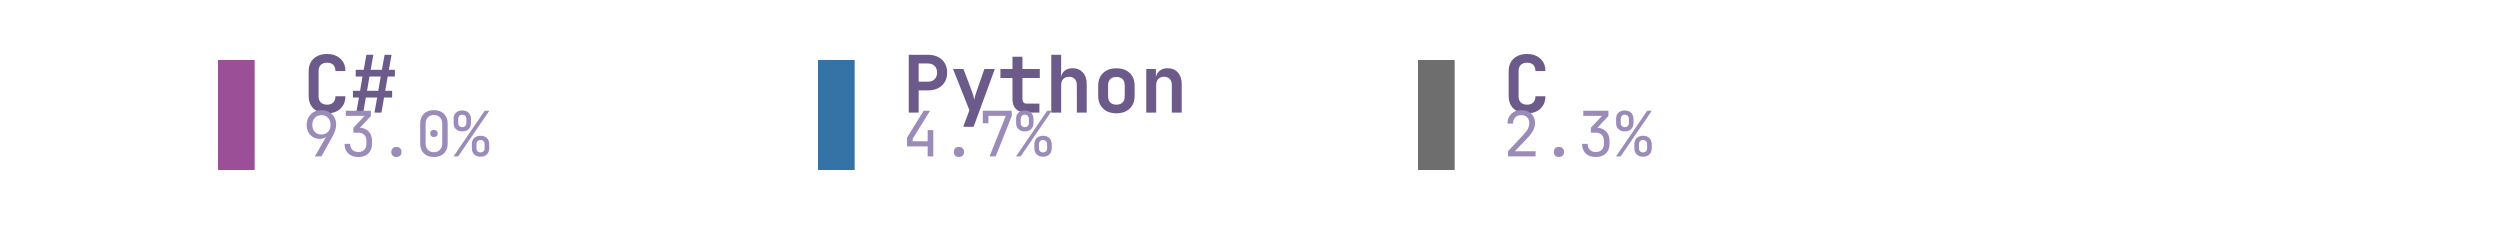
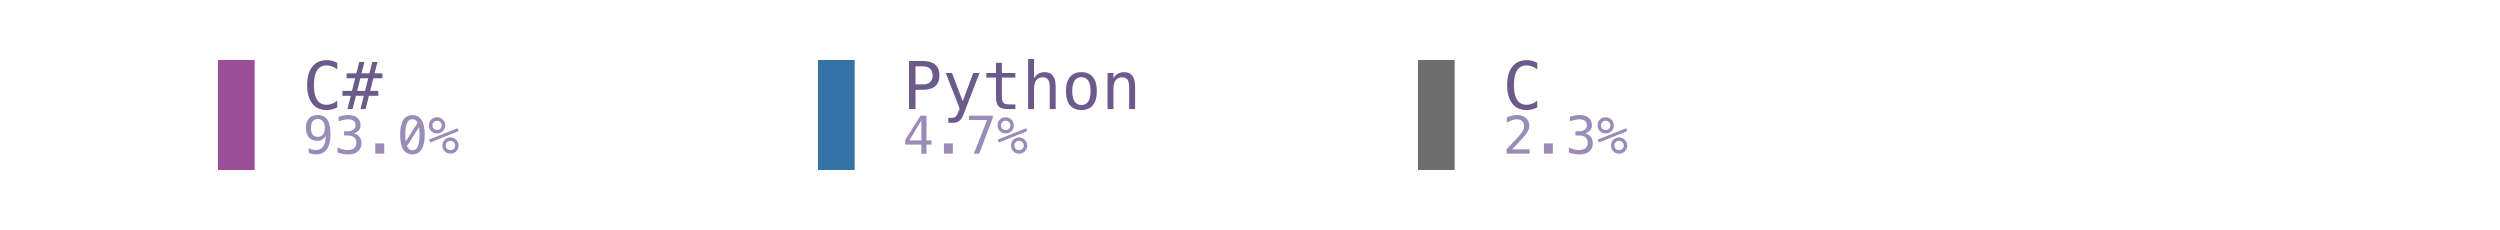
<svg xmlns="http://www.w3.org/2000/svg" xmlns:xlink="http://www.w3.org/1999/xlink" width="360pt" height="33.12pt" viewBox="0 0 360 33.12" version="1.1">
  <defs>
    <style type="text/css">*{stroke-linejoin: round; stroke-linecap: butt}</style>
  </defs>
  <g id="figure_1">
    <g id="patch_1">
      <path d="M 0 33.12  L 360 33.12  L 360 0  L 0 0  L 0 33.12  z " style="fill: none" />
    </g>
    <g id="axes_1">
      <g id="patch_2">
-         <path d="M 31.392 24.48  L 36.672 24.48  L 36.672 8.64  L 31.392 8.64  z " clip-path="url(#pbe227df24b)" style="fill: #9b4f96" />
+         <path d="M 31.392 24.48  L 36.672 24.48  L 36.672 8.64  L 31.392 8.64  z " clip-path="url(#p501f115078)" style="fill: #9b4f96" />
      </g>
      <g id="text_1">
-         <g style="fill: #6b5a8a" transform="translate(43.584 16.2102) scale(0.114 -0.114)">
+         <g style="fill: #6b5a8a" transform="translate(43.584 15.70997) scale(0.095 -0.095)">
          <defs>
-             <path id="JetBrainsMono-Bold-43" d="M 1971 -64  Q 1517 -64 1184 105  Q 851 275 668 585  Q 486 896 486 1318  L 486 3354  Q 486 3776 668 4086  Q 851 4397 1184 4566  Q 1517 4736 1971 4736  Q 2419 4736 2752 4566  Q 3085 4397 3270 4086  Q 3456 3776 3456 3354  L 2650 3354  Q 2650 3680 2474 3856  Q 2298 4032 1971 4032  Q 1645 4032 1465 3856  Q 1286 3680 1286 3354  L 1286 1318  Q 1286 992 1465 816  Q 1645 640 1971 640  Q 2298 640 2474 816  Q 2650 992 2650 1318  L 3456 1318  Q 3456 896 3270 585  Q 3085 275 2752 105  Q 2419 -64 1971 -64  z " transform="scale(0.015625)" />
-             <path id="JetBrainsMono-Bold-23" d="M 493 0  L 710 1216  L 224 1216  L 224 1760  L 800 1760  L 998 2912  L 448 2912  L 448 3456  L 1094 3456  L 1312 4672  L 1875 4672  L 1658 3456  L 2566 3456  L 2784 4672  L 3347 4672  L 3130 3456  L 3616 3456  L 3616 2912  L 3034 2912  L 2835 1760  L 3392 1760  L 3392 1216  L 2739 1216  L 2528 0  L 1965 0  L 2182 1216  L 1267 1216  L 1056 0  L 493 0  z M 1363 1760  L 2272 1760  L 2470 2912  L 1562 2912  L 1363 1760  z " transform="scale(0.015625)" />
+             <path id="Menlo-Regular-43" d="M 3353 166  Q 3113 38 2859 -26  Q 2606 -91 2322 -91  Q 1425 -91 929 543  Q 434 1178 434 2328  Q 434 3472 932 4111  Q 1431 4750 2322 4750  Q 2606 4750 2859 4686  Q 3113 4622 3353 4494  L 3353 3847  Q 3122 4038 2856 4138  Q 2591 4238 2322 4238  Q 1706 4238 1400 3763  Q 1094 3288 1094 2328  Q 1094 1372 1400 897  Q 1706 422 2322 422  Q 2597 422 2861 522  Q 3125 622 3353 813  L 3353 166  z " transform="scale(0.015625)" />
+             <path id="Menlo-Regular-23" d="M 2138 4578  L 1856 3472  L 2622 3472  L 2906 4578  L 3406 4578  L 3122 3472  L 3884 3472  L 3884 2994  L 3006 2994  L 2700 1766  L 3481 1766  L 3481 1288  L 2578 1288  L 2253 0  L 1753 0  L 2081 1288  L 1313 1288  L 984 0  L 488 0  L 813 1288  L 6 1288  L 6 1766  L 934 1766  L 1241 2994  L 409 2994  L 409 3472  L 1356 3472  L 1638 4578  L 2138 4578  z M 2506 2994  L 1741 2994  L 1434 1766  L 2203 1766  L 2506 2994  z " transform="scale(0.015625)" />
          </defs>
-           <use xlink:href="#JetBrainsMono-Bold-43" />
-           <use xlink:href="#JetBrainsMono-Bold-23" transform="translate(59.99999 0)" />
+           <use xlink:href="#Menlo-Regular-43" />
+           <use xlink:href="#Menlo-Regular-23" transform="translate(60.20508 0)" />
        </g>
      </g>
      <g id="text_2">
-         <g style="fill: #9b8bb8" transform="translate(43.584 22.5198) scale(0.09 -0.09)">
+         <g style="fill: #9b8bb8" transform="translate(43.584 22.12488) scale(0.075 -0.075)">
          <defs>
-             <path id="JetBrainsMono-Regular-39" d="M 1248 0  L 2400 2003  L 2381 2016  Q 2317 1914 2144 1853  Q 1971 1792 1766 1792  Q 1363 1792 1059 1974  Q 755 2157 582 2477  Q 410 2797 410 3219  Q 410 3674 602 4013  Q 794 4352 1133 4544  Q 1472 4736 1914 4736  Q 2368 4736 2707 4547  Q 3046 4358 3238 4022  Q 3430 3686 3430 3245  Q 3430 2938 3315 2614  Q 3200 2291 3002 1939  L 1920 0  L 1248 0  z M 1920 2240  Q 2336 2240 2595 2515  Q 2854 2790 2854 3232  Q 2854 3674 2595 3949  Q 2336 4224 1920 4224  Q 1504 4224 1245 3949  Q 986 3674 986 3232  Q 986 2790 1245 2515  Q 1504 2240 1920 2240  z " transform="scale(0.015625)" />
-             <path id="JetBrainsMono-Regular-33" d="M 1850 -64  Q 1203 -64 825 297  Q 448 659 448 1280  L 1024 1280  Q 1024 896 1248 672  Q 1472 448 1856 448  Q 2240 448 2464 672  Q 2688 896 2688 1280  L 2688 1600  Q 2688 1984 2464 2208  Q 2240 2432 1856 2432  L 1350 2432  L 1350 2931  L 2496 4147  L 576 4147  L 576 4672  L 3149 4672  L 3149 4134  L 2022 2938  Q 2598 2893 2931 2537  Q 3264 2182 3264 1600  L 3264 1280  Q 3264 659 2883 297  Q 2502 -64 1850 -64  z " transform="scale(0.015625)" />
-             <path id="JetBrainsMono-Regular-2e" d="M 1920 -64  Q 1683 -64 1539 77  Q 1395 218 1395 442  Q 1395 678 1539 825  Q 1683 973 1920 973  Q 2157 973 2301 825  Q 2445 678 2445 442  Q 2445 218 2301 77  Q 2157 -64 1920 -64  z " transform="scale(0.015625)" />
-             <path id="JetBrainsMono-Regular-30" d="M 1920 -64  Q 1274 -64 893 310  Q 512 685 512 1312  L 512 3360  Q 512 3987 893 4361  Q 1274 4736 1920 4736  Q 2566 4736 2947 4361  Q 3328 3987 3328 3360  L 3328 1312  Q 3328 896 3155 585  Q 2982 275 2665 105  Q 2349 -64 1920 -64  z M 1920 429  Q 2304 429 2537 675  Q 2771 922 2771 1312  L 2771 3360  Q 2771 3750 2537 3996  Q 2304 4243 1920 4243  Q 1536 4243 1302 3996  Q 1069 3750 1069 3360  L 1069 1312  Q 1069 922 1302 675  Q 1536 429 1920 429  z M 1920 1984  Q 1747 1984 1641 2080  Q 1536 2176 1536 2355  Q 1536 2528 1641 2621  Q 1747 2714 1920 2714  Q 2093 2714 2198 2621  Q 2304 2528 2304 2355  Q 2304 2176 2198 2080  Q 2093 1984 1920 1984  z " transform="scale(0.015625)" />
-             <path id="JetBrainsMono-Regular-25" d="M 979 2560  Q 570 2560 330 2793  Q 90 3027 96 3424  L 96 3840  Q 90 4237 330 4470  Q 570 4704 979 4704  Q 1389 4704 1629 4470  Q 1869 4237 1875 3840  L 1875 3424  Q 1875 3027 1635 2793  Q 1395 2560 979 2560  z M 90 0  L 3277 4672  L 3750 4672  L 563 0  L 90 0  z M 986 2995  Q 1178 2995 1290 3110  Q 1402 3226 1402 3424  L 1402 3840  Q 1402 4038 1290 4153  Q 1178 4269 986 4269  Q 794 4269 682 4153  Q 570 4038 570 3840  L 570 3424  Q 570 3226 682 3110  Q 794 2995 986 2995  z M 2854 -32  Q 2445 -32 2205 201  Q 1965 435 1965 832  L 1965 1248  Q 1958 1645 2201 1878  Q 2445 2112 2854 2112  Q 3264 2112 3504 1878  Q 3744 1645 3744 1248  L 3744 832  Q 3744 435 3504 201  Q 3264 -32 2854 -32  z M 2854 410  Q 3046 410 3158 522  Q 3270 634 3270 832  L 3270 1248  Q 3270 1446 3158 1561  Q 3046 1677 2848 1677  Q 2662 1677 2550 1561  Q 2438 1446 2438 1248  L 2438 832  Q 2432 634 2544 522  Q 2656 410 2854 410  z " transform="scale(0.015625)" />
+             <path id="Menlo-Regular-39" d="M 1863 2069  Q 2266 2069 2495 2359  Q 2725 2650 2725 3163  Q 2725 3675 2495 3965  Q 2266 4256 1863 4256  Q 1444 4256 1231 3979  Q 1019 3703 1019 3163  Q 1019 2619 1230 2344  Q 1441 2069 1863 2069  z M 738 97  L 738 678  Q 934 563 1156 502  Q 1378 441 1619 441  Q 2219 441 2526 892  Q 2834 1344 2834 2222  Q 2688 1909 2422 1742  Q 2156 1575 1813 1575  Q 1138 1575 767 1990  Q 397 2406 397 3169  Q 397 3922 776 4336  Q 1156 4750 1850 4750  Q 2663 4750 3041 4165  Q 3419 3581 3419 2328  Q 3419 1150 2964 529  Q 2509 -91 1644 -91  Q 1416 -91 1184 -42  Q 953 6 738 97  z " transform="scale(0.015625)" />
+             <path id="Menlo-Regular-33" d="M 2425 2497  Q 2884 2375 3128 2064  Q 3372 1753 3372 1288  Q 3372 644 2939 276  Q 2506 -91 1741 -91  Q 1419 -91 1084 -31  Q 750 28 428 141  L 428 769  Q 747 603 1056 522  Q 1366 441 1672 441  Q 2191 441 2469 675  Q 2747 909 2747 1350  Q 2747 1756 2469 1995  Q 2191 2234 1716 2234  L 1234 2234  L 1234 2753  L 1716 2753  Q 2150 2753 2394 2943  Q 2638 3134 2638 3475  Q 2638 3834 2411 4026  Q 2184 4219 1766 4219  Q 1488 4219 1191 4156  Q 894 4094 569 3969  L 569 4550  Q 947 4650 1242 4700  Q 1538 4750 1766 4750  Q 2447 4750 2855 4408  Q 3263 4066 3263 3500  Q 3263 3116 3048 2859  Q 2834 2603 2425 2497  z " transform="scale(0.015625)" />
+             <path id="Menlo-Regular-2e" d="M 1216 1263  L 2316 1263  L 2316 0  L 1216 0  L 1216 1263  z " transform="scale(0.015625)" />
+             <path id="Menlo-Regular-30" d="M 1925 4734  Q 2672 4734 3055 4125  Q 3438 3516 3438 2322  Q 3438 1128 3055 518  Q 2672 -91 1925 -91  Q 1178 -91 797 518  Q 416 1128 416 2322  Q 416 3516 797 4125  Q 1178 4734 1925 4734  z M 1925 409  Q 2369 409 2586 881  Q 2803 1353 2803 2322  Q 2803 2838 2741 3253  L 1253 925  Q 1488 409 1925 409  z M 1925 4234  Q 1484 4234 1267 3762  Q 1050 3291 1050 2322  Q 1050 1881 1109 1497  L 2566 3819  Q 2328 4234 1925 4234  z " transform="scale(0.015625)" />
+             <path id="Menlo-Regular-25" d="M 2175 997  Q 2175 753 2339 587  Q 2503 422 2747 422  Q 2988 422 3155 589  Q 3322 756 3322 997  Q 3322 1238 3153 1406  Q 2984 1575 2747 1575  Q 2503 1575 2339 1409  Q 2175 1244 2175 997  z M 1753 997  Q 1753 1419 2040 1708  Q 2328 1997 2747 1997  Q 2947 1997 3126 1922  Q 3306 1847 3450 1703  Q 3594 1556 3672 1375  Q 3750 1194 3750 997  Q 3750 581 3459 290  Q 3169 0 2747 0  Q 2322 0 2037 286  Q 1753 572 1753 997  z M 259 1375  L 122 1728  L 3606 3122  L 3763 2769  L 259 1375  z M 525 3475  Q 525 3228 689 3064  Q 853 2900 1100 2900  Q 1341 2900 1509 3067  Q 1678 3234 1678 3475  Q 1678 3716 1509 3883  Q 1341 4050 1100 4050  Q 859 4050 692 3884  Q 525 3719 525 3475  z M 103 3475  Q 103 3897 390 4186  Q 678 4475 1100 4475  Q 1300 4475 1483 4400  Q 1666 4325 1806 4184  Q 1947 4044 2023 3861  Q 2100 3678 2100 3475  Q 2100 3056 1809 2767  Q 1519 2478 1100 2478  Q 678 2478 390 2765  Q 103 3053 103 3475  z " transform="scale(0.015625)" />
          </defs>
-           <use xlink:href="#JetBrainsMono-Regular-39" />
-           <use xlink:href="#JetBrainsMono-Regular-33" transform="translate(59.99999 0)" />
-           <use xlink:href="#JetBrainsMono-Regular-2e" transform="translate(120 0)" />
-           <use xlink:href="#JetBrainsMono-Regular-30" transform="translate(180 0)" />
-           <use xlink:href="#JetBrainsMono-Regular-25" transform="translate(239.9999 0)" />
+           <use xlink:href="#Menlo-Regular-39" />
+           <use xlink:href="#Menlo-Regular-33" transform="translate(60.20508 0)" />
+           <use xlink:href="#Menlo-Regular-2e" transform="translate(120.4102 0)" />
+           <use xlink:href="#Menlo-Regular-30" transform="translate(180.6152 0)" />
+           <use xlink:href="#Menlo-Regular-25" transform="translate(240.8203 0)" />
        </g>
      </g>
      <g id="patch_3">
-         <path d="M 117.792 24.48  L 123.072 24.48  L 123.072 8.64  L 117.792 8.64  z " clip-path="url(#pbe227df24b)" style="fill: #3572a5" />
+         <path d="M 117.792 24.48  L 123.072 24.48  L 123.072 8.64  L 117.792 8.64  z " clip-path="url(#p501f115078)" style="fill: #3572a5" />
      </g>
      <g id="text_3">
-         <g style="fill: #6b5a8a" transform="translate(129.984 16.2102) scale(0.114 -0.114)">
+         <g style="fill: #6b5a8a" transform="translate(129.984 15.70997) scale(0.095 -0.095)">
          <defs>
-             <path id="JetBrainsMono-Bold-50" d="M 493 0  L 493 4672  L 2048 4672  Q 2515 4672 2864 4493  Q 3213 4314 3405 3990  Q 3597 3667 3597 3232  Q 3597 2797 3405 2473  Q 3213 2150 2864 1971  Q 2515 1792 2048 1792  L 1293 1792  L 1293 0  L 493 0  z M 1293 2496  L 2048 2496  Q 2387 2496 2585 2701  Q 2784 2906 2784 3232  Q 2784 3558 2585 3763  Q 2387 3968 2048 3968  L 1293 3968  L 1293 2496  z " transform="scale(0.015625)" />
-             <path id="JetBrainsMono-Bold-79" d="M 1056 -1152  L 1555 192  L 230 3520  L 1075 3520  L 1754 1722  Q 1811 1562 1868 1373  Q 1926 1184 1952 1024  Q 1971 1184 2025 1373  Q 2080 1562 2138 1722  L 2765 3520  L 3610 3520  L 1894 -1152  L 1056 -1152  z " transform="scale(0.015625)" />
-             <path id="JetBrainsMono-Bold-74" d="M 2272 0  Q 1779 0 1488 285  Q 1197 570 1197 1056  L 1197 2797  L 224 2797  L 224 3520  L 1197 3520  L 1197 4512  L 2003 4512  L 2003 3520  L 3405 3520  L 3405 2797  L 2003 2797  L 2003 1075  Q 2003 922 2089 822  Q 2176 723 2330 723  L 3373 723  L 3373 0  L 2272 0  z " transform="scale(0.015625)" />
-             <path id="JetBrainsMono-Bold-68" d="M 493 0  L 493 4672  L 1293 4672  L 1293 3520  L 1274 2867  Q 1338 3200 1587 3392  Q 1837 3584 2221 3584  Q 2739 3584 3049 3238  Q 3360 2893 3360 2310  L 3360 0  L 2560 0  L 2560 2214  Q 2560 2541 2390 2717  Q 2221 2893 1933 2893  Q 1632 2893 1462 2713  Q 1293 2534 1293 2202  L 1293 0  L 493 0  z " transform="scale(0.015625)" />
-             <path id="JetBrainsMono-Bold-6f" d="M 1920 -58  Q 1242 -58 845 323  Q 448 704 448 1350  L 448 2170  Q 448 2822 845 3200  Q 1242 3578 1920 3578  Q 2598 3578 2995 3200  Q 3392 2822 3392 2170  L 3392 1350  Q 3392 704 2995 323  Q 2598 -58 1920 -58  z M 1920 640  Q 2240 640 2416 816  Q 2592 992 2592 1325  L 2592 2195  Q 2592 2528 2416 2704  Q 2240 2880 1920 2880  Q 1600 2880 1424 2704  Q 1248 2528 1248 2195  L 1248 1325  Q 1248 992 1424 816  Q 1600 640 1920 640  z " transform="scale(0.015625)" />
-             <path id="JetBrainsMono-Bold-6e" d="M 493 0  L 493 3520  L 1274 3520  L 1274 2861  Q 1338 3194 1587 3389  Q 1837 3584 2221 3584  Q 2739 3584 3049 3238  Q 3360 2893 3360 2310  L 3360 0  L 2560 0  L 2560 2214  Q 2560 2541 2390 2717  Q 2221 2893 1933 2893  Q 1632 2893 1462 2713  Q 1293 2534 1293 2202  L 1293 0  L 493 0  z " transform="scale(0.015625)" />
+             <path id="Menlo-Regular-50" d="M 1247 4147  L 1247 2394  L 1978 2394  Q 2416 2394 2661 2625  Q 2906 2856 2906 3272  Q 2906 3688 2662 3917  Q 2419 4147 1978 4147  L 1247 4147  z M 616 4666  L 1978 4666  Q 2759 4666 3162 4311  Q 3566 3956 3566 3272  Q 3566 2581 3164 2228  Q 2763 1875 1978 1875  L 1247 1875  L 1247 0  L 616 0  L 616 4666  z " transform="scale(0.015625)" />
+             <path id="Menlo-Regular-79" d="M 2681 1125  Q 2538 759 2316 163  Q 2006 -663 1900 -844  Q 1756 -1088 1540 -1209  Q 1325 -1331 1038 -1331  L 575 -1331  L 575 -850  L 916 -850  Q 1169 -850 1312 -703  Q 1456 -556 1678 56  L 325 3500  L 934 3500  L 1972 763  L 2994 3500  L 3603 3500  L 2681 1125  z " transform="scale(0.015625)" />
+             <path id="Menlo-Regular-74" d="M 1919 4494  L 1919 3500  L 3225 3500  L 3225 3053  L 1919 3053  L 1919 1153  Q 1919 766 2066 612  Q 2213 459 2578 459  L 3225 459  L 3225 0  L 2522 0  Q 1875 0 1609 259  Q 1344 519 1344 1153  L 1344 3053  L 409 3053  L 409 3500  L 1344 3500  L 1344 4494  L 1919 4494  z " transform="scale(0.015625)" />
+             <path id="Menlo-Regular-68" d="M 3284 2169  L 3284 0  L 2706 0  L 2706 2169  Q 2706 2641 2540 2862  Q 2375 3084 2022 3084  Q 1619 3084 1401 2798  Q 1184 2513 1184 1978  L 1184 0  L 609 0  L 609 4863  L 1184 4863  L 1184 2975  Q 1338 3275 1600 3429  Q 1863 3584 2222 3584  Q 2756 3584 3020 3232  Q 3284 2881 3284 2169  z " transform="scale(0.015625)" />
+             <path id="Menlo-Regular-6f" d="M 1925 3097  Q 1488 3097 1263 2756  Q 1038 2416 1038 1747  Q 1038 1081 1263 739  Q 1488 397 1925 397  Q 2366 397 2591 739  Q 2816 1081 2816 1747  Q 2816 2416 2591 2756  Q 2366 3097 1925 3097  z M 1925 3584  Q 2653 3584 3039 3112  Q 3425 2641 3425 1747  Q 3425 850 3040 379  Q 2656 -91 1925 -91  Q 1197 -91 812 379  Q 428 850 428 1747  Q 428 2641 812 3112  Q 1197 3584 1925 3584  z " transform="scale(0.015625)" />
+             <path id="Menlo-Regular-6e" d="M 3284 2169  L 3284 0  L 2706 0  L 2706 2169  Q 2706 2641 2540 2862  Q 2375 3084 2022 3084  Q 1619 3084 1401 2798  Q 1184 2513 1184 1978  L 1184 0  L 609 0  L 609 3500  L 1184 3500  L 1184 2975  Q 1338 3275 1600 3429  Q 1863 3584 2222 3584  Q 2756 3584 3020 3232  Q 3284 2881 3284 2169  z " transform="scale(0.015625)" />
          </defs>
-           <use xlink:href="#JetBrainsMono-Bold-50" />
-           <use xlink:href="#JetBrainsMono-Bold-79" transform="translate(59.99999 0)" />
-           <use xlink:href="#JetBrainsMono-Bold-74" transform="translate(120 0)" />
-           <use xlink:href="#JetBrainsMono-Bold-68" transform="translate(180 0)" />
-           <use xlink:href="#JetBrainsMono-Bold-6f" transform="translate(239.9999 0)" />
-           <use xlink:href="#JetBrainsMono-Bold-6e" transform="translate(299.9999 0)" />
+           <use xlink:href="#Menlo-Regular-50" />
+           <use xlink:href="#Menlo-Regular-79" transform="translate(60.20508 0)" />
+           <use xlink:href="#Menlo-Regular-74" transform="translate(120.4102 0)" />
+           <use xlink:href="#Menlo-Regular-68" transform="translate(180.6152 0)" />
+           <use xlink:href="#Menlo-Regular-6f" transform="translate(240.8203 0)" />
+           <use xlink:href="#Menlo-Regular-6e" transform="translate(301.0254 0)" />
        </g>
      </g>
      <g id="text_4">
-         <g style="fill: #9b8bb8" transform="translate(129.984 22.5198) scale(0.09 -0.09)">
+         <g style="fill: #9b8bb8" transform="translate(129.984 22.12488) scale(0.075 -0.075)">
          <defs>
-             <path id="JetBrainsMono-Regular-34" d="M 2560 0  L 2560 1024  L 448 1024  L 448 1926  L 2150 4672  L 2803 4672  L 1024 1798  L 1024 1549  L 2560 1549  L 2560 2688  L 3136 2688  L 3136 0  L 2560 0  z " transform="scale(0.015625)" />
-             <path id="JetBrainsMono-Regular-37" d="M 1216 0  L 2880 4147  L 1101 4147  L 1101 3392  L 525 3392  L 525 4672  L 3494 4672  L 3494 4134  L 1843 0  L 1216 0  z " transform="scale(0.015625)" />
+             <path id="Menlo-Regular-34" d="M 2297 4091  L 825 1625  L 2297 1625  L 2297 4091  z M 2194 4666  L 2925 4666  L 2925 1625  L 3547 1625  L 3547 1113  L 2925 1113  L 2925 0  L 2297 0  L 2297 1113  L 319 1113  L 319 1709  L 2194 4666  z " transform="scale(0.015625)" />
+             <path id="Menlo-Regular-37" d="M 434 4666  L 3372 4666  L 3372 4397  L 1703 0  L 1044 0  L 2669 4134  L 434 4134  L 434 4666  z " transform="scale(0.015625)" />
          </defs>
-           <use xlink:href="#JetBrainsMono-Regular-34" />
-           <use xlink:href="#JetBrainsMono-Regular-2e" transform="translate(59.99999 0)" />
-           <use xlink:href="#JetBrainsMono-Regular-37" transform="translate(120 0)" />
-           <use xlink:href="#JetBrainsMono-Regular-25" transform="translate(180 0)" />
+           <use xlink:href="#Menlo-Regular-34" />
+           <use xlink:href="#Menlo-Regular-2e" transform="translate(60.20508 0)" />
+           <use xlink:href="#Menlo-Regular-37" transform="translate(120.4102 0)" />
+           <use xlink:href="#Menlo-Regular-25" transform="translate(180.6152 0)" />
        </g>
      </g>
      <g id="patch_4">
-         <path d="M 204.192 24.48  L 209.472 24.48  L 209.472 8.64  L 204.192 8.64  z " clip-path="url(#pbe227df24b)" style="fill: #6e6e6e" />
+         <path d="M 204.192 24.48  L 209.472 24.48  L 209.472 8.64  L 204.192 8.64  z " clip-path="url(#p501f115078)" style="fill: #6e6e6e" />
      </g>
      <g id="text_5">
-         <g style="fill: #6b5a8a" transform="translate(216.384 16.2102) scale(0.114 -0.114)">
-           <use xlink:href="#JetBrainsMono-Bold-43" />
+         <g style="fill: #6b5a8a" transform="translate(216.384 15.70997) scale(0.095 -0.095)">
+           <use xlink:href="#Menlo-Regular-43" />
        </g>
      </g>
      <g id="text_6">
-         <g style="fill: #9b8bb8" transform="translate(216.384 22.5198) scale(0.09 -0.09)">
+         <g style="fill: #9b8bb8" transform="translate(216.384 22.12488) scale(0.075 -0.075)">
          <defs>
-             <path id="JetBrainsMono-Regular-32" d="M 550 0  L 550 531  L 2106 2195  Q 2445 2554 2585 2835  Q 2726 3117 2726 3386  Q 2726 3770 2505 3997  Q 2285 4224 1907 4224  Q 1517 4224 1289 3990  Q 1062 3757 1062 3360  L 486 3360  Q 506 3994 890 4365  Q 1274 4736 1907 4736  Q 2554 4736 2934 4371  Q 3315 4006 3315 3379  Q 3315 3046 3132 2675  Q 2950 2304 2509 1843  L 1248 525  L 3373 525  L 3373 0  L 550 0  z " transform="scale(0.015625)" />
+             <path id="Menlo-Regular-32" d="M 1166 531  L 3309 531  L 3309 0  L 475 0  L 475 531  Q 1059 1147 1496 1619  Q 1934 2091 2100 2284  Q 2413 2666 2522 2902  Q 2631 3138 2631 3384  Q 2631 3775 2401 3997  Q 2172 4219 1772 4219  Q 1488 4219 1175 4116  Q 863 4013 513 3803  L 513 4441  Q 834 4594 1145 4672  Q 1456 4750 1759 4750  Q 2444 4750 2861 4386  Q 3278 4022 3278 3431  Q 3278 3131 3139 2831  Q 3000 2531 2688 2169  Q 2513 1966 2180 1606  Q 1847 1247 1166 531  z " transform="scale(0.015625)" />
          </defs>
-           <use xlink:href="#JetBrainsMono-Regular-32" />
-           <use xlink:href="#JetBrainsMono-Regular-2e" transform="translate(59.99999 0)" />
-           <use xlink:href="#JetBrainsMono-Regular-33" transform="translate(120 0)" />
-           <use xlink:href="#JetBrainsMono-Regular-25" transform="translate(180 0)" />
+           <use xlink:href="#Menlo-Regular-32" />
+           <use xlink:href="#Menlo-Regular-2e" transform="translate(60.20508 0)" />
+           <use xlink:href="#Menlo-Regular-33" transform="translate(120.4102 0)" />
+           <use xlink:href="#Menlo-Regular-25" transform="translate(180.6152 0)" />
        </g>
      </g>
    </g>
  </g>
  <defs>
-     <clipPath id="pbe227df24b">
+     <clipPath id="p501f115078">
      <rect x="7.2" y="7.2" width="345.6" height="18.72" />
    </clipPath>
  </defs>
</svg>
